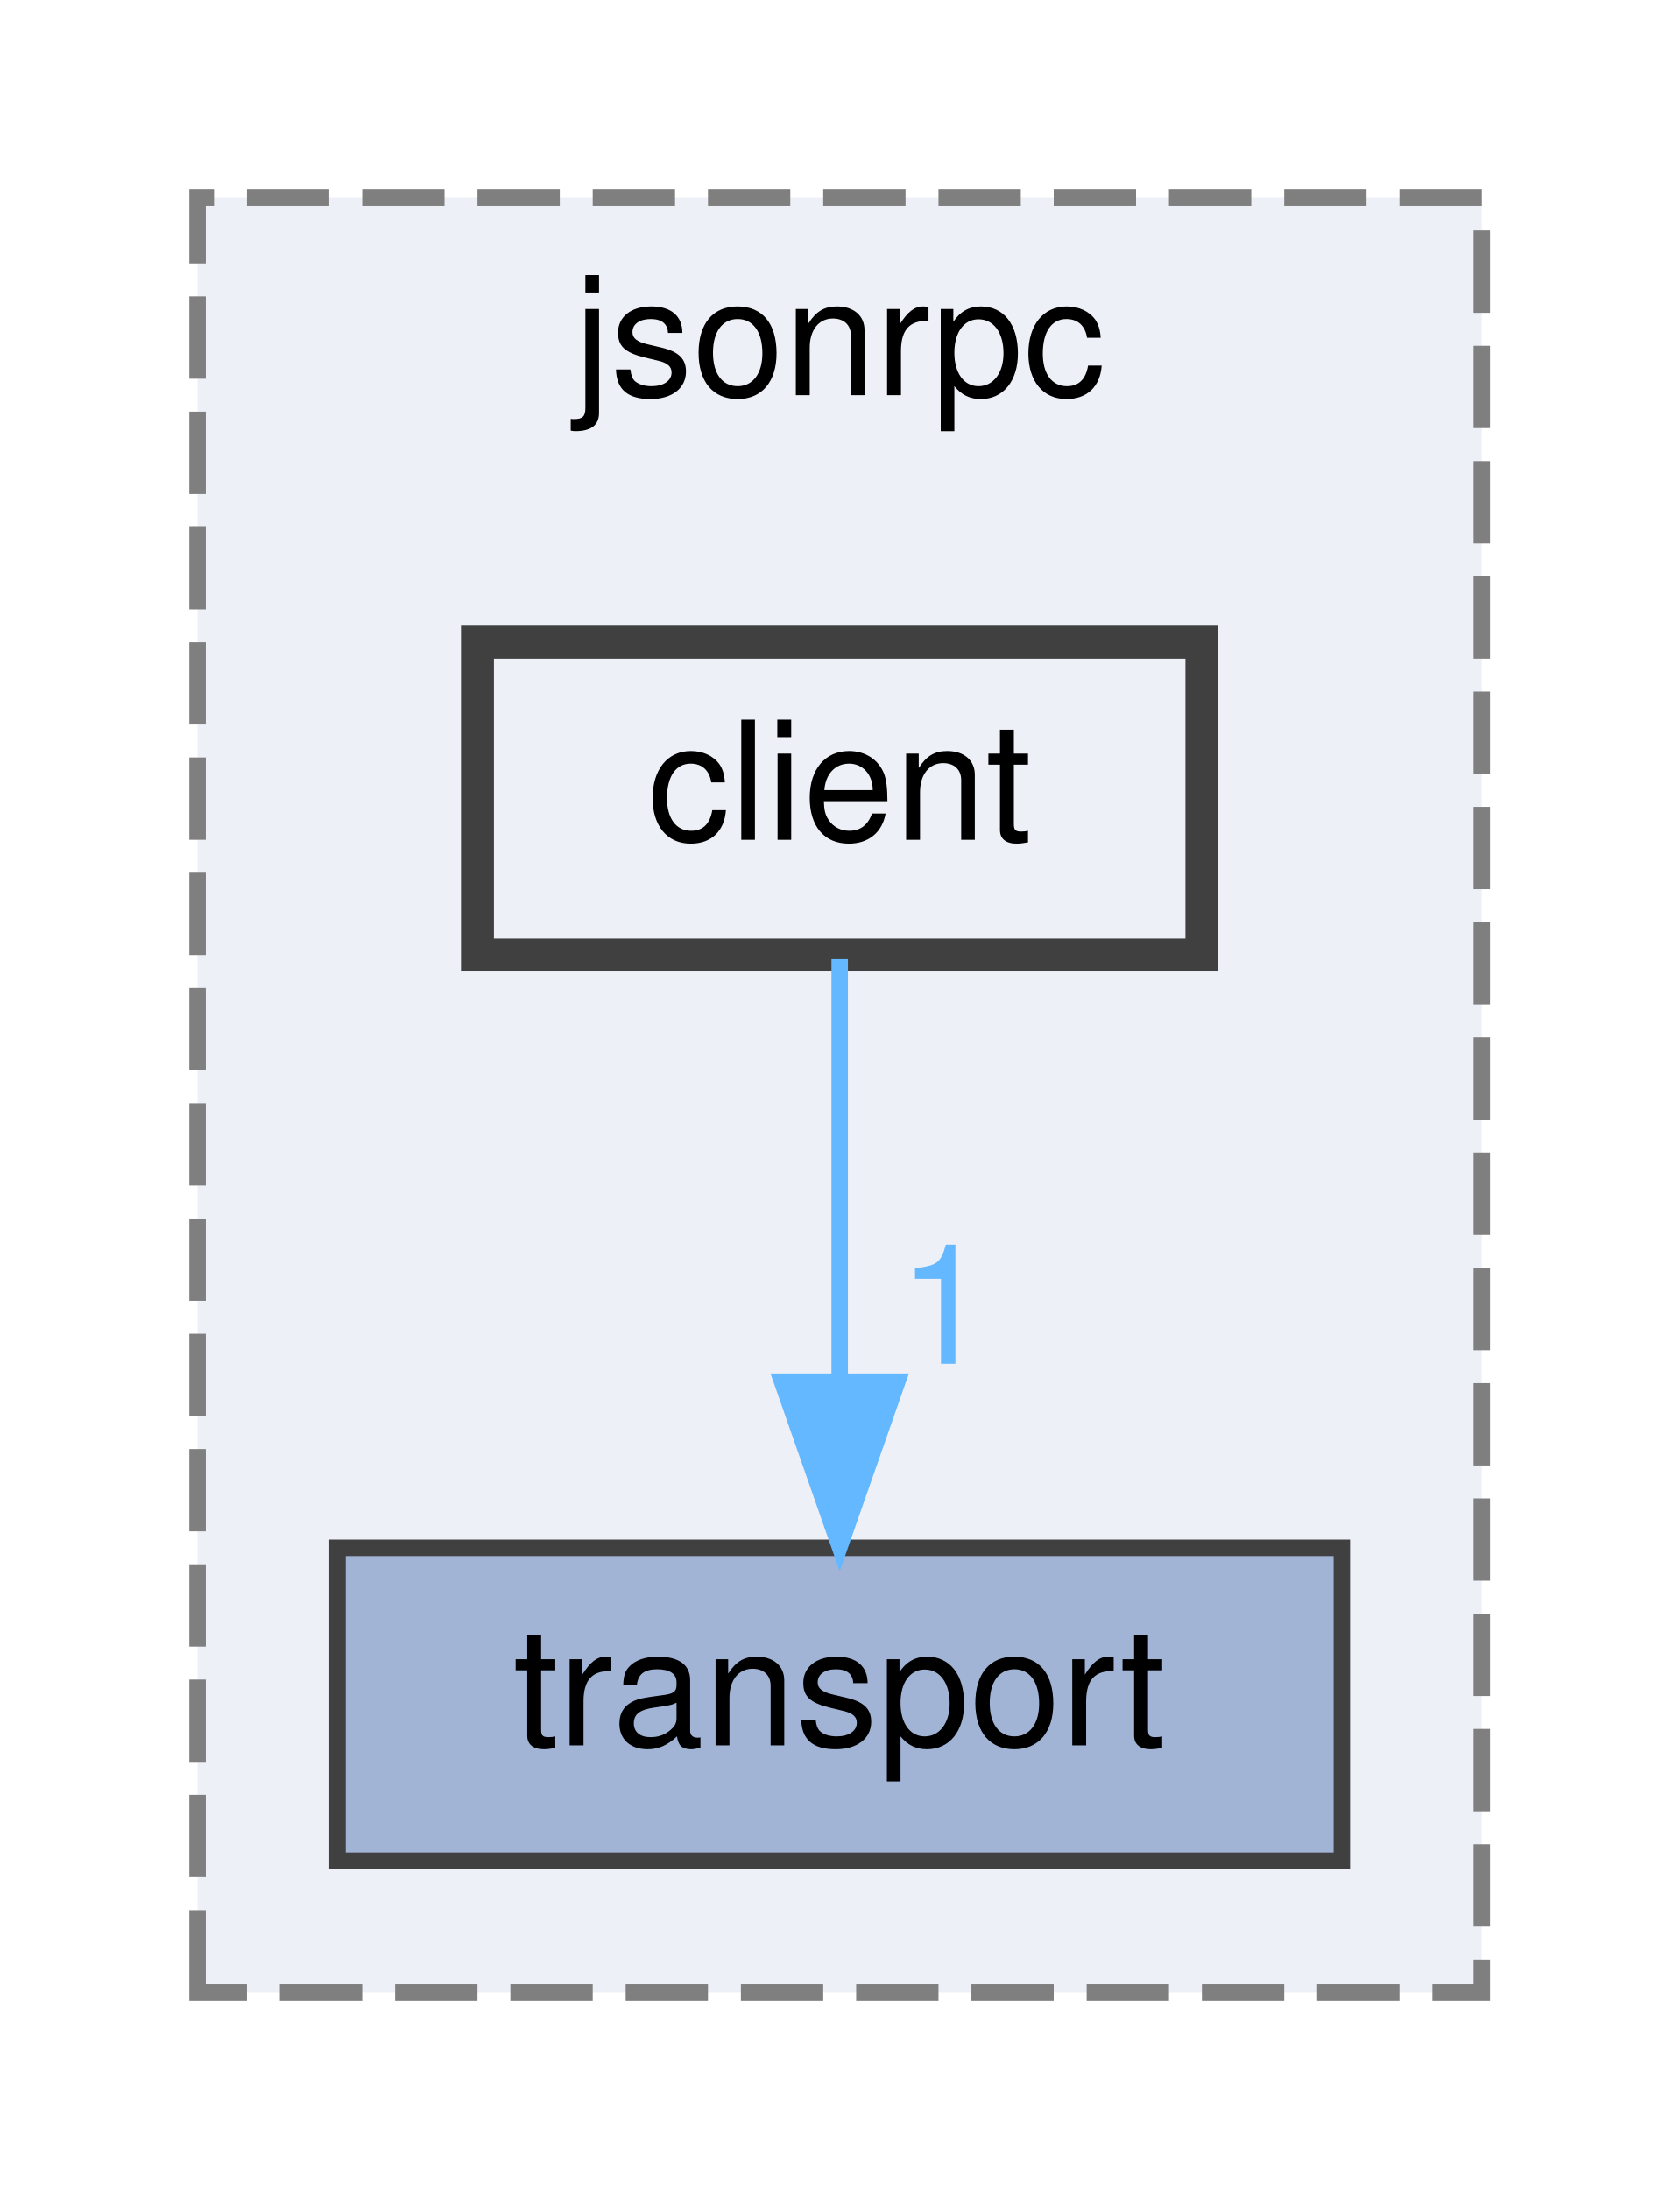
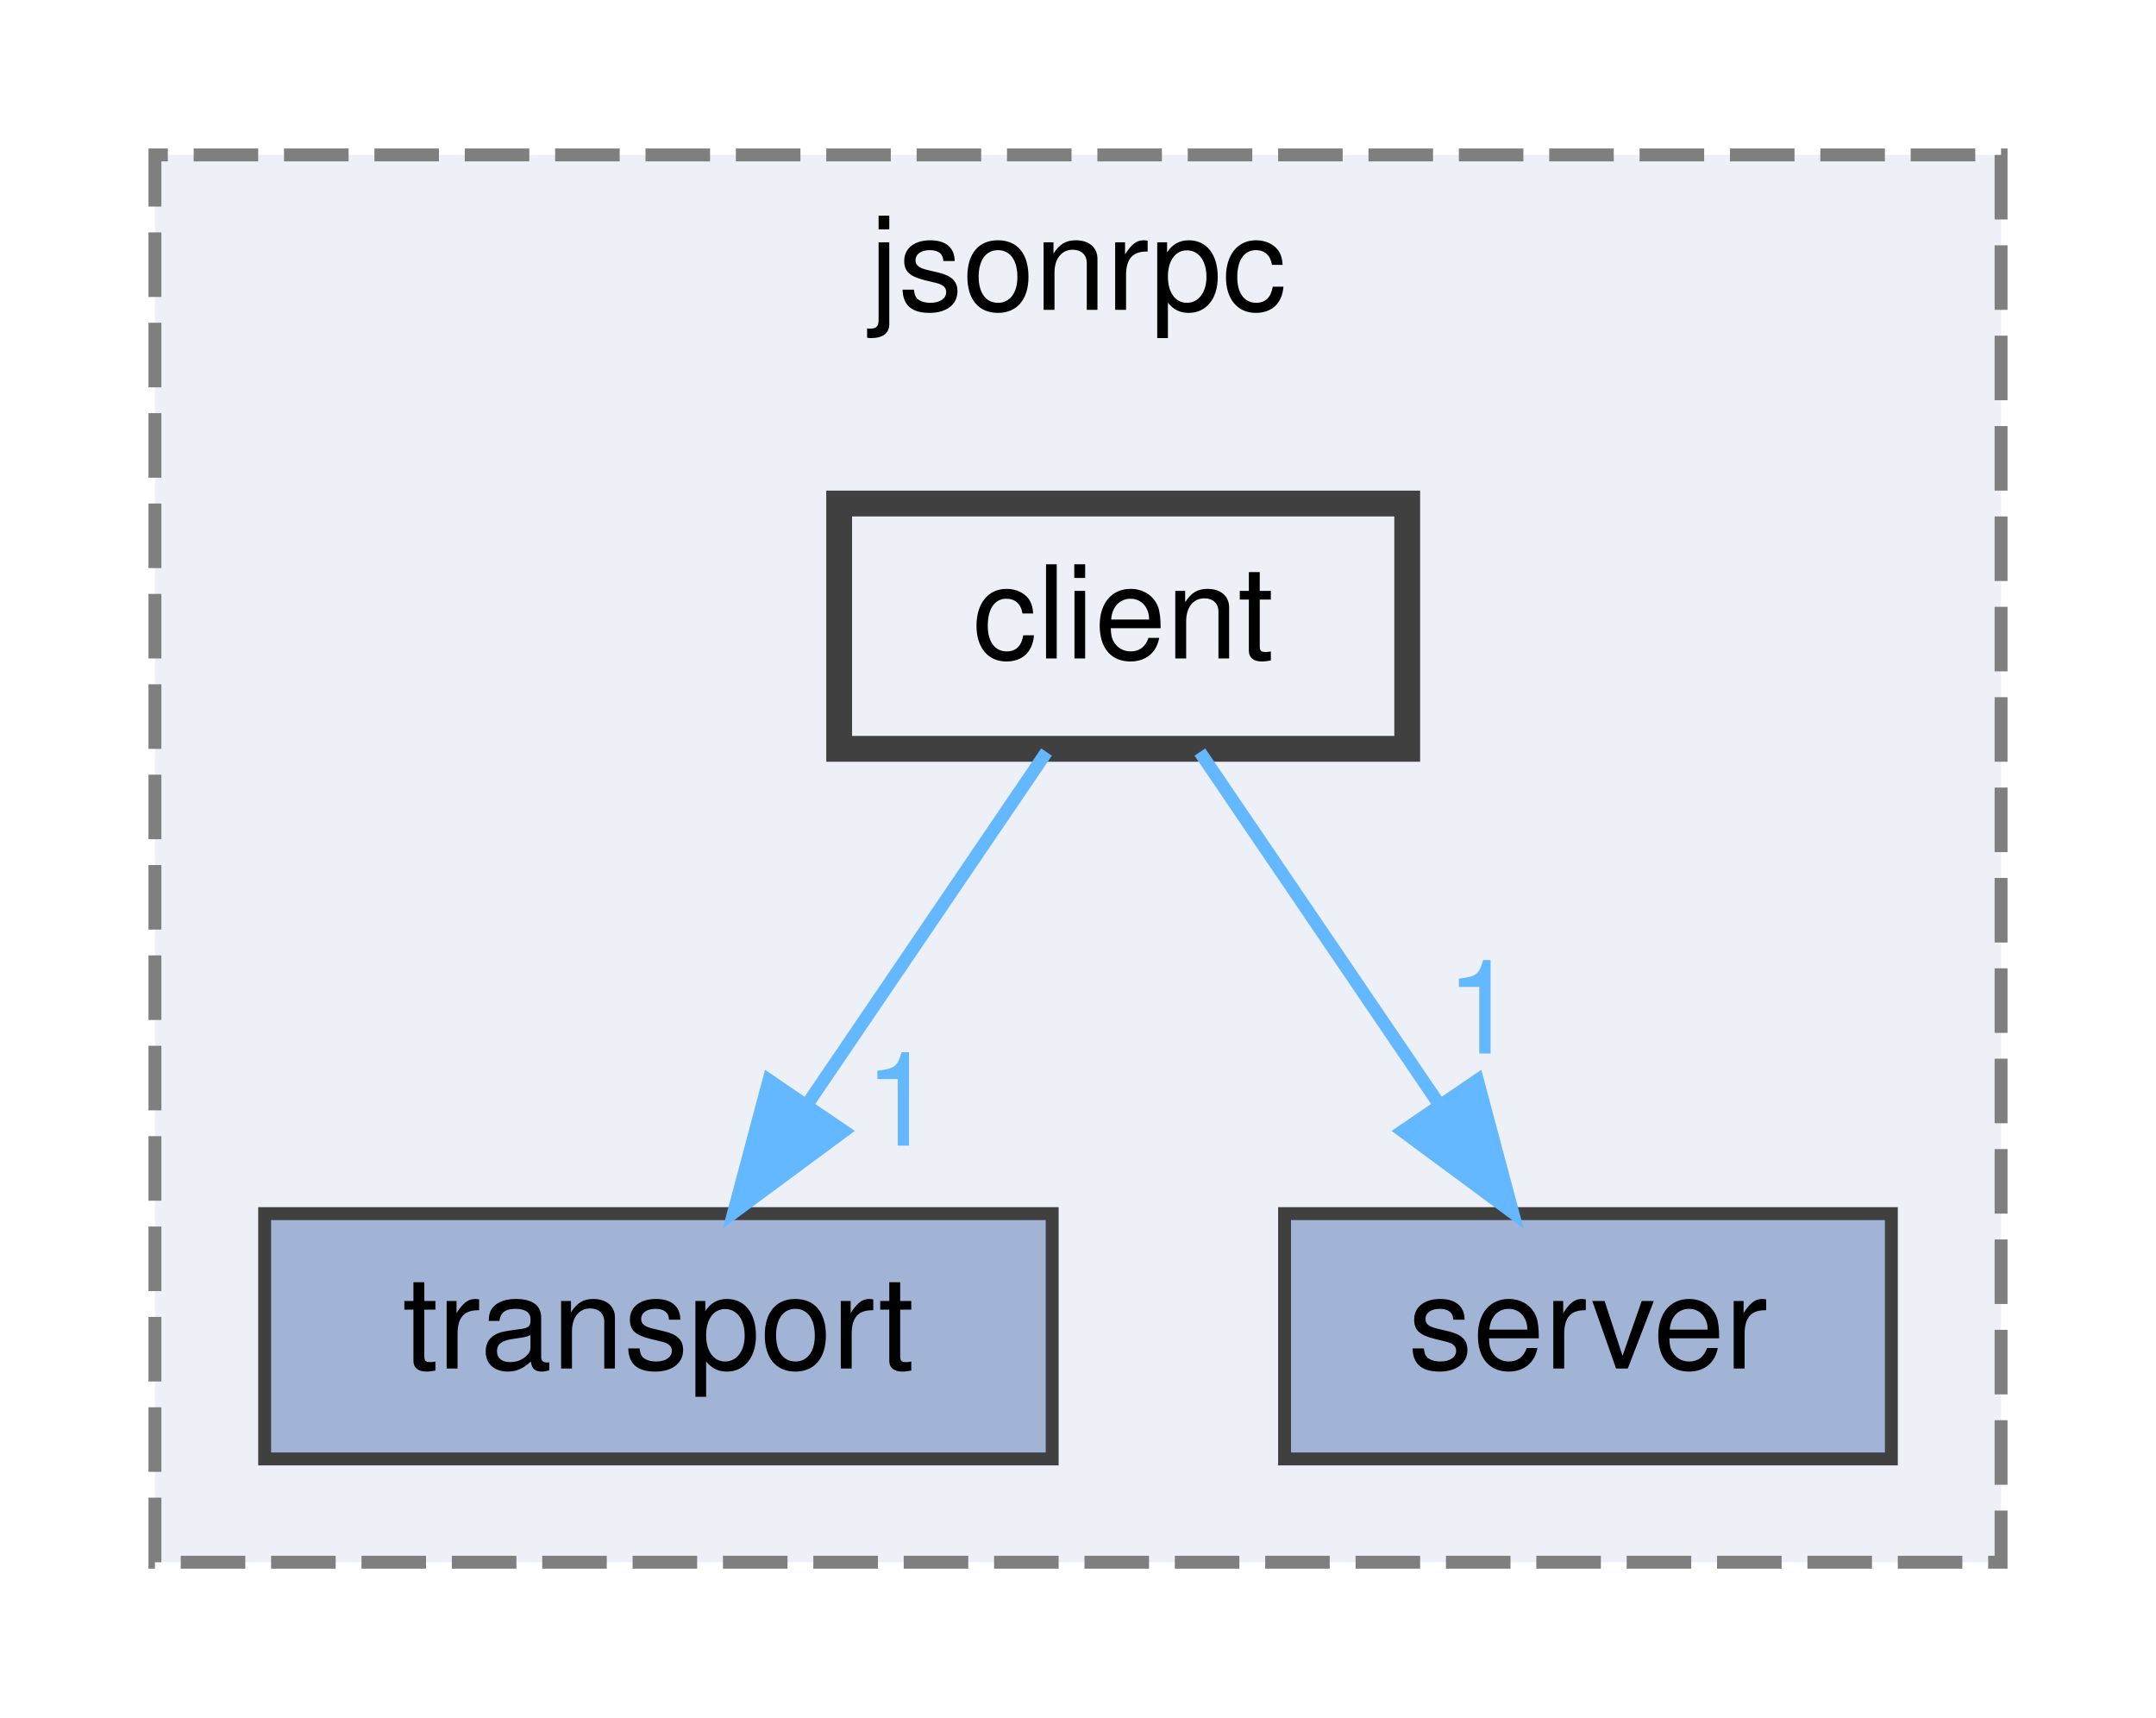
- <svg xmlns="http://www.w3.org/2000/svg" xmlns:xlink="http://www.w3.org/1999/xlink" width="102pt" height="133pt" viewBox="0.00 0.00 102.00 133.00">
+ <svg xmlns="http://www.w3.org/2000/svg" xmlns:xlink="http://www.w3.org/1999/xlink" width="167pt" height="133pt" viewBox="0.00 0.00 167.00 133.00">
  <g id="graph0" class="graph" transform="scale(1 1) rotate(0) translate(4 129)">
    <g id="clust1" class="cluster">
      <g id="a_clust1">
        <a xlink:href="dir_91acd94fd8e19b606395a4f5e16e64f3.html" target="_top" xlink:title="jsonrpc">
-           <polygon fill="#edf0f7" stroke="#7f7f7f" stroke-dasharray="5,2" points="8,-8 8,-117 86,-117 86,-8 8,-8" />
-           <text text-anchor="middle" x="47" y="-105" font-family="Helvetica,sans-Serif" font-size="10.00">jsonrpc</text>
+           <polygon fill="#edf0f7" stroke="#7f7f7f" stroke-dasharray="5,2" points="8,-8 8,-117 151,-117 151,-8 8,-8" />
+           <text text-anchor="middle" x="79.5" y="-105" font-family="Helvetica,sans-Serif" font-size="10.00">jsonrpc</text>
        </a>
      </g>
    </g>
    <g id="node1" class="node">
      <g id="a_node1">
        <a xlink:href="dir_2ce0c8d339038b015f21a4e20b874555.html" target="_top" xlink:title="transport">
          <polygon fill="#a2b4d6" stroke="#404040" points="77.5,-35 16.5,-35 16.5,-16 77.5,-16 77.5,-35" />
          <text text-anchor="middle" x="47" y="-23" font-family="Helvetica,sans-Serif" font-size="10.00">transport</text>
        </a>
      </g>
    </g>
    <g id="node2" class="node">
      <g id="a_node2">
+         <a xlink:href="dir_bf2d1ebfe983e97e1c574c9975f7ce3f.html" target="_top" xlink:title="server">
+           <polygon fill="#a2b4d6" stroke="#404040" points="142.5,-35 95.5,-35 95.5,-16 142.5,-16 142.5,-35" />
+           <text text-anchor="middle" x="119" y="-23" font-family="Helvetica,sans-Serif" font-size="10.00">server</text>
+         </a>
+       </g>
+     </g>
+     <g id="node3" class="node">
+       <g id="a_node3">
        <a xlink:href="dir_581adfb93a34ded21f6deb053e1679d2.html" target="_top" xlink:title="client">
-           <polygon fill="#edf0f7" stroke="#404040" stroke-width="2" points="69,-90 25,-90 25,-71 69,-71 69,-90" />
-           <text text-anchor="middle" x="47" y="-78" font-family="Helvetica,sans-Serif" font-size="10.00">client</text>
+           <polygon fill="#edf0f7" stroke="#404040" stroke-width="2" points="105,-90 61,-90 61,-71 105,-71 105,-90" />
+           <text text-anchor="middle" x="83" y="-78" font-family="Helvetica,sans-Serif" font-size="10.00">client</text>
        </a>
      </g>
    </g>
    <g id="edge1" class="edge">
      <g id="a_edge1">
        <a xlink:href="dir_000000_000007.html" target="_top">
-           <path fill="none" stroke="#63b8ff" d="M47,-70.75C47,-63.8 47,-53.85 47,-45.13" />
-           <polygon fill="#63b8ff" stroke="#63b8ff" points="50.5,-45.09 47,-35.09 43.5,-45.09 50.5,-45.09" />
+           <path fill="none" stroke="#63b8ff" d="M77.06,-70.75C72.02,-63.34 64.66,-52.5 58.49,-43.41" />
+           <polygon fill="#63b8ff" stroke="#63b8ff" points="61.35,-41.39 52.83,-35.09 55.56,-45.33 61.35,-41.39" />
        </a>
      </g>
      <g id="a_edge1-headlabel">
        <a xlink:href="dir_000000_000007.html" target="_top" xlink:title="1">
-           <text text-anchor="middle" x="53.34" y="-46.18" font-family="Helvetica,sans-Serif" font-size="10.00" fill="#63b8ff">1</text>
+           <text text-anchor="middle" x="65.72" y="-40.27" font-family="Helvetica,sans-Serif" font-size="10.00" fill="#63b8ff">1</text>
+         </a>
+       </g>
+     </g>
+     <g id="edge2" class="edge">
+       <g id="a_edge2">
+         <a xlink:href="dir_000000_000004.html" target="_top">
+           <path fill="none" stroke="#63b8ff" d="M88.94,-70.75C93.98,-63.34 101.34,-52.5 107.51,-43.41" />
+           <polygon fill="#63b8ff" stroke="#63b8ff" points="110.44,-45.33 113.17,-35.09 104.65,-41.39 110.44,-45.33" />
+         </a>
+       </g>
+       <g id="a_edge2-headlabel">
+         <a xlink:href="dir_000000_000004.html" target="_top" xlink:title="1">
+           <text text-anchor="middle" x="110.77" y="-47.4" font-family="Helvetica,sans-Serif" font-size="10.00" fill="#63b8ff">1</text>
        </a>
      </g>
    </g>
  </g>
</svg>
